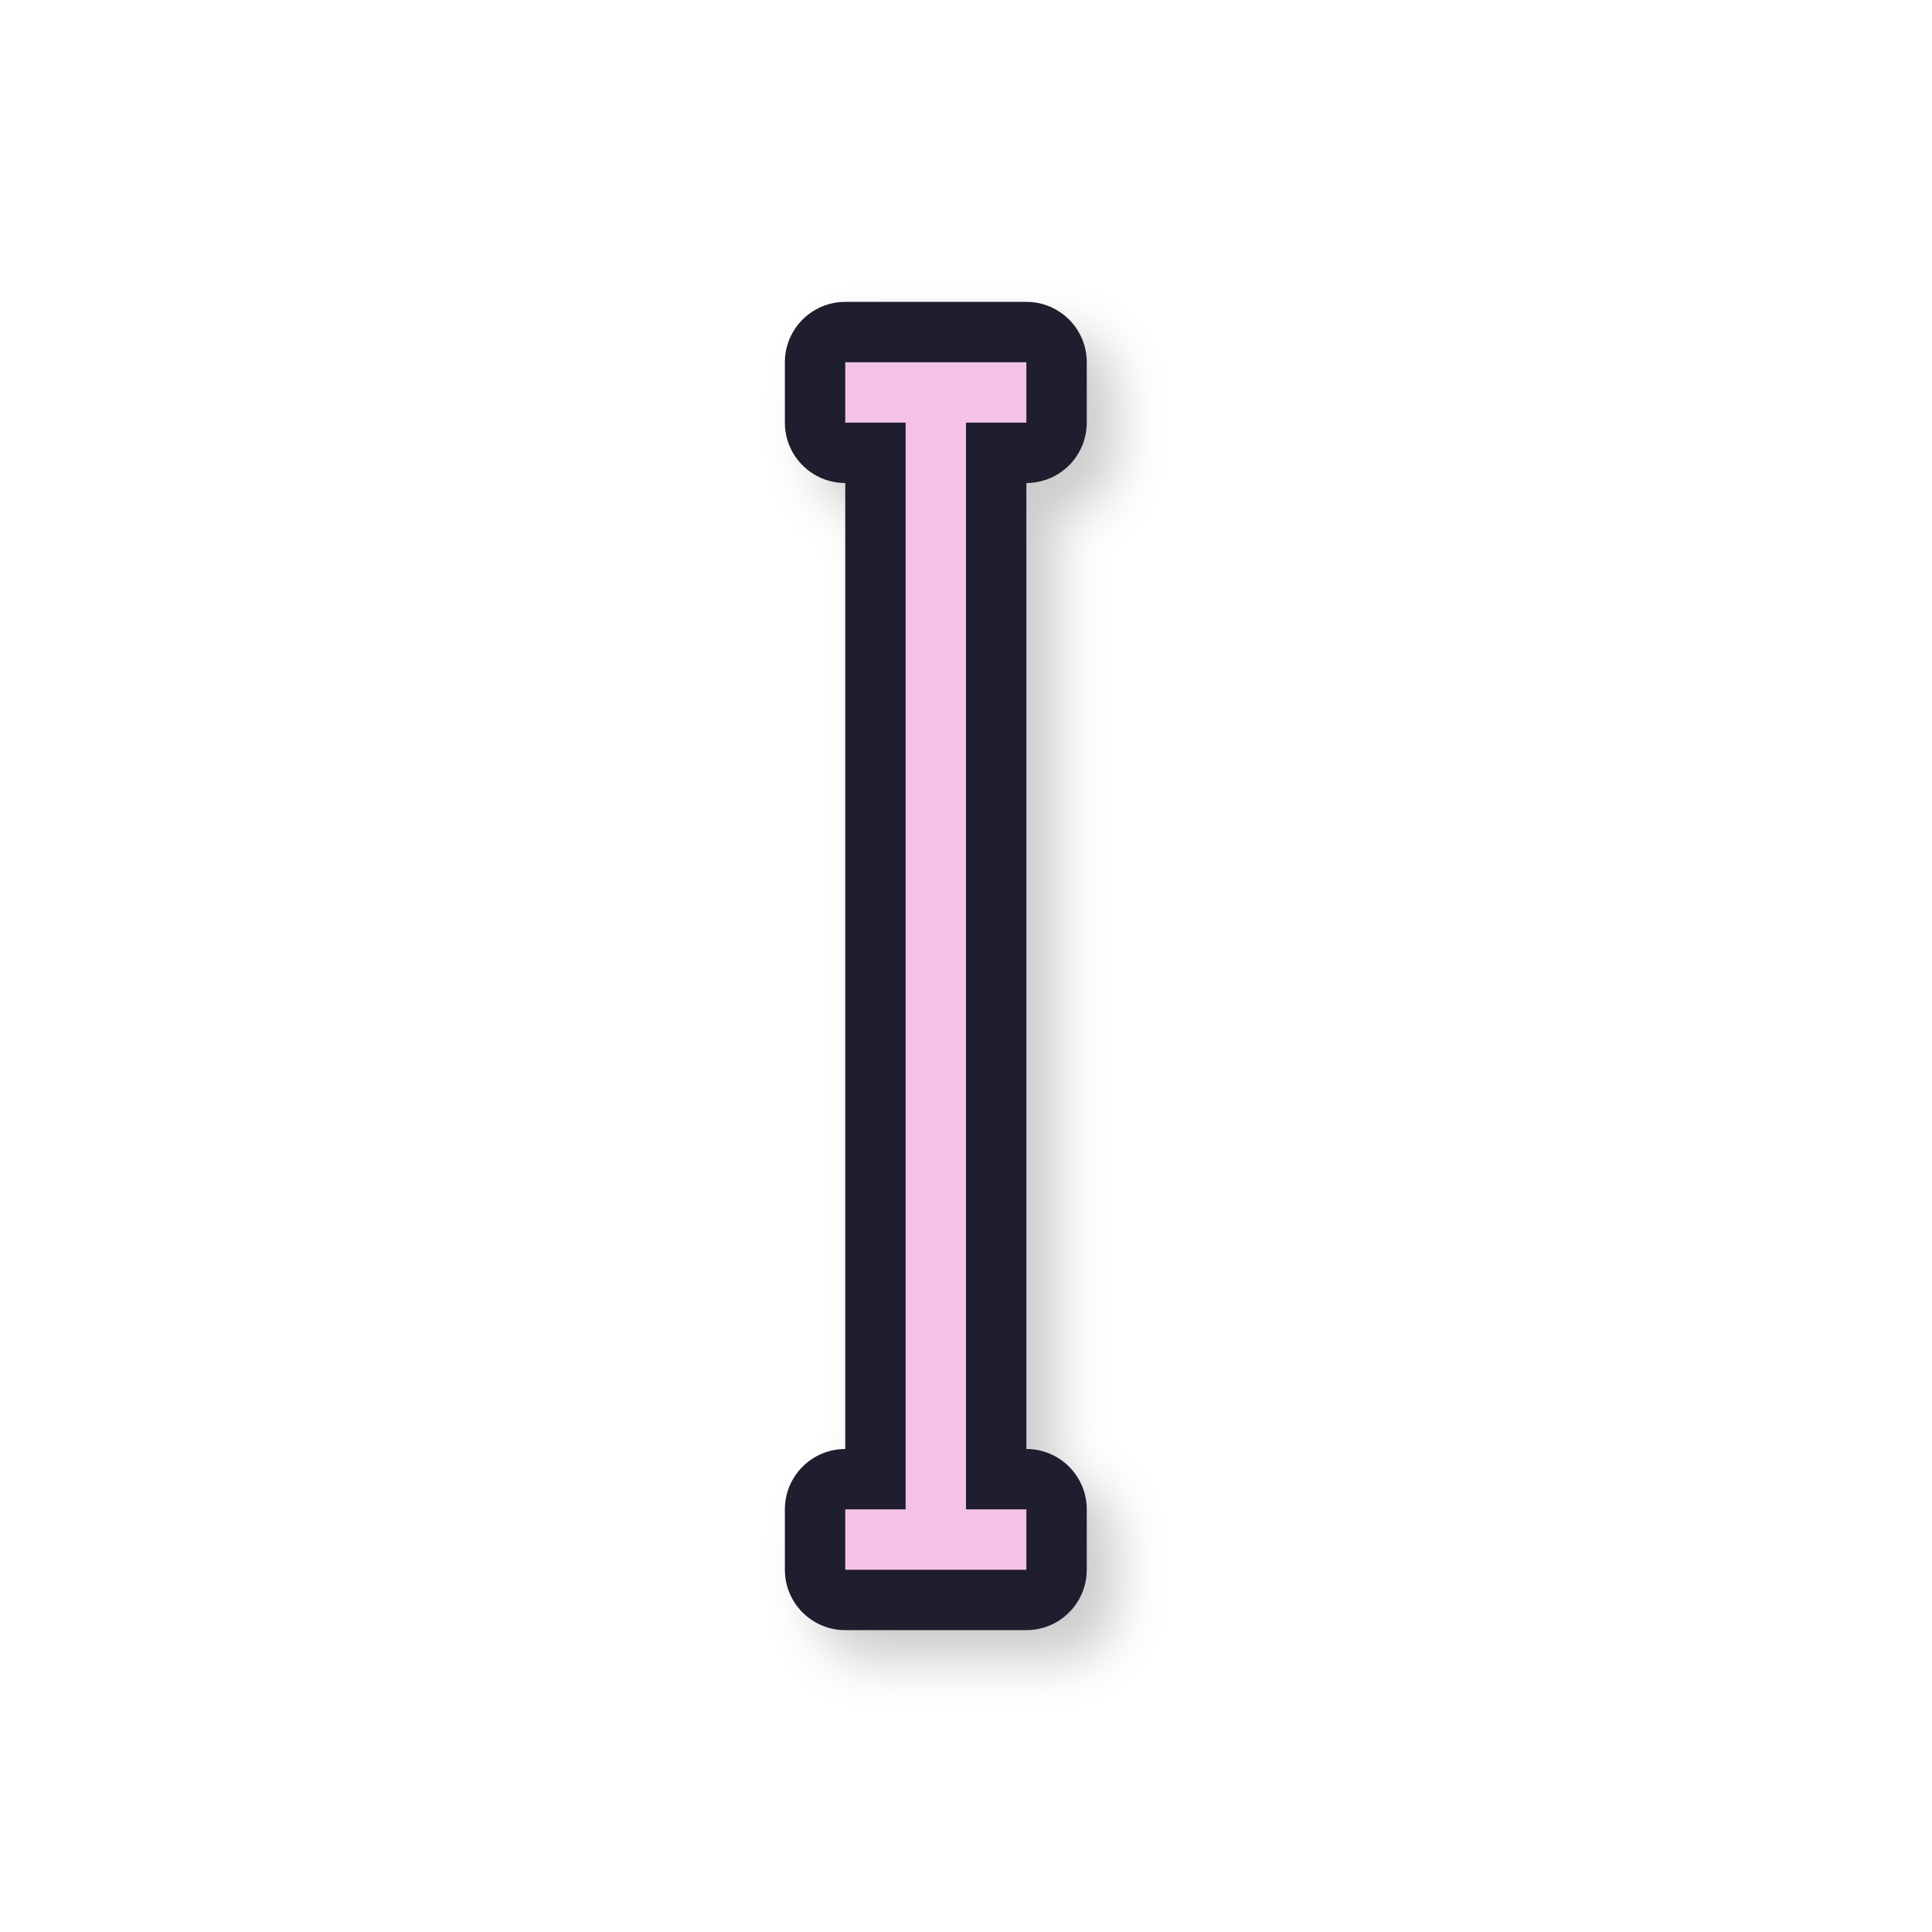
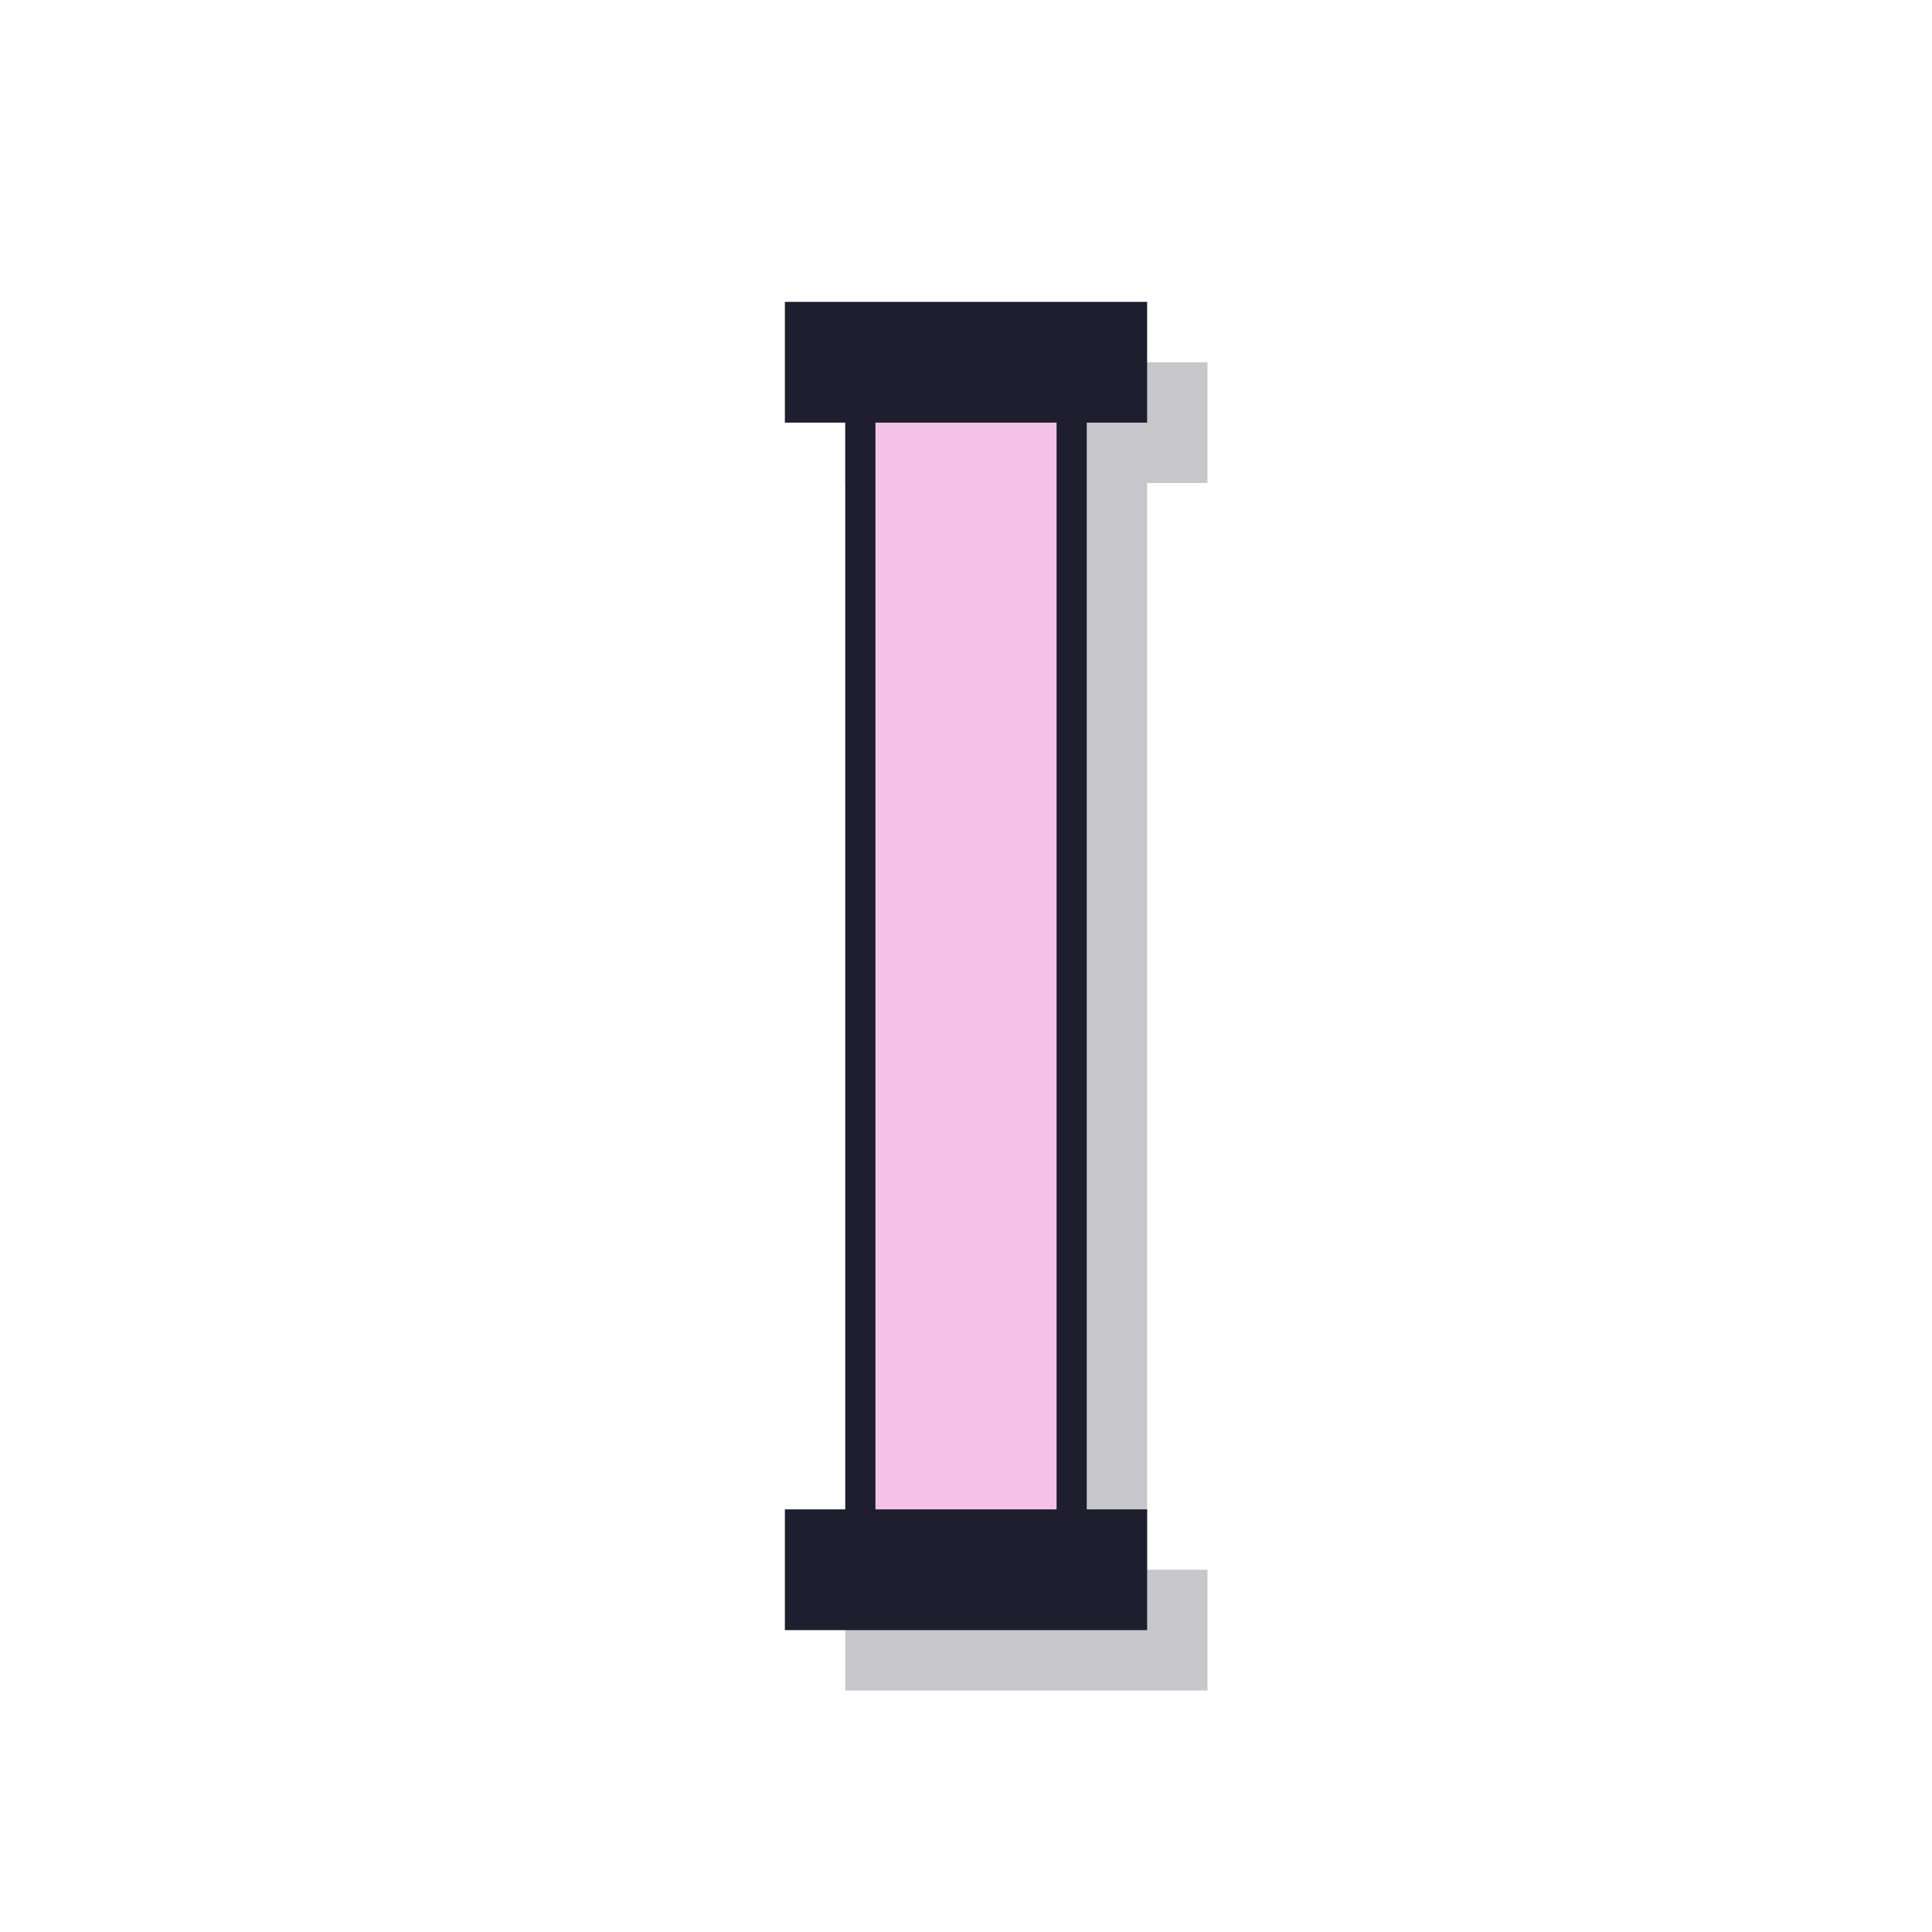
<svg xmlns="http://www.w3.org/2000/svg" width="32" height="32">
-   <defs>
-     <filter id="a" width="1.389" height="1.088" x="-.194" y="-.044" style="color-interpolation-filters:sRGB">
-       <feGaussianBlur stdDeviation=".405" />
-     </filter>
-   </defs>
-   <path d="M14.5 5.5a1 1 0 0 0-1 1v1a1 1 0 0 0 1 1v16a1 1 0 0 0-1 1v1a1 1 0 0 0 1 1h3a1 1 0 0 0 1-1v-1a1 1 0 0 0-1-1v-16a1 1 0 0 0 1-1v-1a1 1 0 0 0-1-1h-2z" style="color:#000;font-style:normal;font-variant:normal;font-weight:400;font-stretch:normal;font-size:medium;line-height:normal;font-family:sans-serif;font-variant-ligatures:normal;font-variant-position:normal;font-variant-caps:normal;font-variant-numeric:normal;font-variant-alternates:normal;font-feature-settings:normal;text-indent:0;text-align:start;text-decoration:none;text-decoration-line:none;text-decoration-style:solid;text-decoration-color:#000;letter-spacing:normal;word-spacing:normal;text-transform:none;writing-mode:lr-tb;direction:ltr;text-orientation:mixed;dominant-baseline:auto;baseline-shift:baseline;text-anchor:start;white-space:normal;shape-padding:0;clip-rule:nonzero;display:inline;overflow:visible;visibility:visible;opacity:.2;isolation:auto;mix-blend-mode:normal;color-interpolation:sRGB;color-interpolation-filters:linearRGB;solid-color:#000;solid-opacity:1;vector-effect:none;fill:#000;fill-opacity:1;fill-rule:nonzero;stroke:none;stroke-width:2;stroke-linecap:round;stroke-linejoin:round;stroke-miterlimit:4;stroke-dasharray:none;stroke-dashoffset:0;stroke-opacity:1;color-rendering:auto;image-rendering:auto;shape-rendering:auto;text-rendering:auto;enable-background:accumulate;filter:url(#a)" />
-   <path d="M14 5a1 1 0 0 0-1 1v1a1 1 0 0 0 1 1v16a1 1 0 0 0-1 1v1a1 1 0 0 0 1 1h3a1 1 0 0 0 1-1v-1a1 1 0 0 0-1-1V8a1 1 0 0 0 1-1V6a1 1 0 0 0-1-1h-2z" style="color:#000;font-style:normal;font-variant:normal;font-weight:400;font-stretch:normal;font-size:medium;line-height:normal;font-family:sans-serif;font-variant-ligatures:normal;font-variant-position:normal;font-variant-caps:normal;font-variant-numeric:normal;font-variant-alternates:normal;font-feature-settings:normal;text-indent:0;text-align:start;text-decoration:none;text-decoration-line:none;text-decoration-style:solid;text-decoration-color:#000;letter-spacing:normal;word-spacing:normal;text-transform:none;writing-mode:lr-tb;direction:ltr;text-orientation:mixed;dominant-baseline:auto;baseline-shift:baseline;text-anchor:start;white-space:normal;shape-padding:0;clip-rule:nonzero;display:inline;overflow:visible;visibility:visible;opacity:1;isolation:auto;mix-blend-mode:normal;color-interpolation:sRGB;color-interpolation-filters:linearRGB;solid-color:#000;solid-opacity:1;vector-effect:none;fill:#1e1e2e;fill-opacity:1;fill-rule:nonzero;stroke:none;stroke-width:2;stroke-linecap:round;stroke-linejoin:round;stroke-miterlimit:4;stroke-dasharray:none;stroke-dashoffset:0;stroke-opacity:1;color-rendering:auto;image-rendering:auto;shape-rendering:auto;text-rendering:auto;enable-background:accumulate" />
-   <path d="M14 6v1h1v18h-1v1h3v-1h-1V7h1V6z" style="opacity:1;fill:#f5c2e7;fill-opacity:1;stroke:none;stroke-width:1.354;stroke-linecap:square;stroke-linejoin:bevel;stroke-miterlimit:4;stroke-dasharray:none;stroke-opacity:1" />
-   <path id="hotspot" d="m 16,15 h -1 v 1 h 1 z" display="none" fill="#333333" stroke-width="1.19" />
+   <path d="M13 5h6v2h-1v18h1v2h-6v-2h1V7h-1z" fill="#1e1e2e" opacity=".25" transform="translate(1,1)" />
+   <path d="M13 5h6v2h-1v18h1v2h-6v-2h1V7h-1z" fill="#1e1e2e" />
+   <path d="M14.5 7h3v18h-3z" fill="#f5c2e7" />
+   <path id="hotspot" d="M16 15h-1v1h1z" display="none" fill="#333333" />
</svg>
